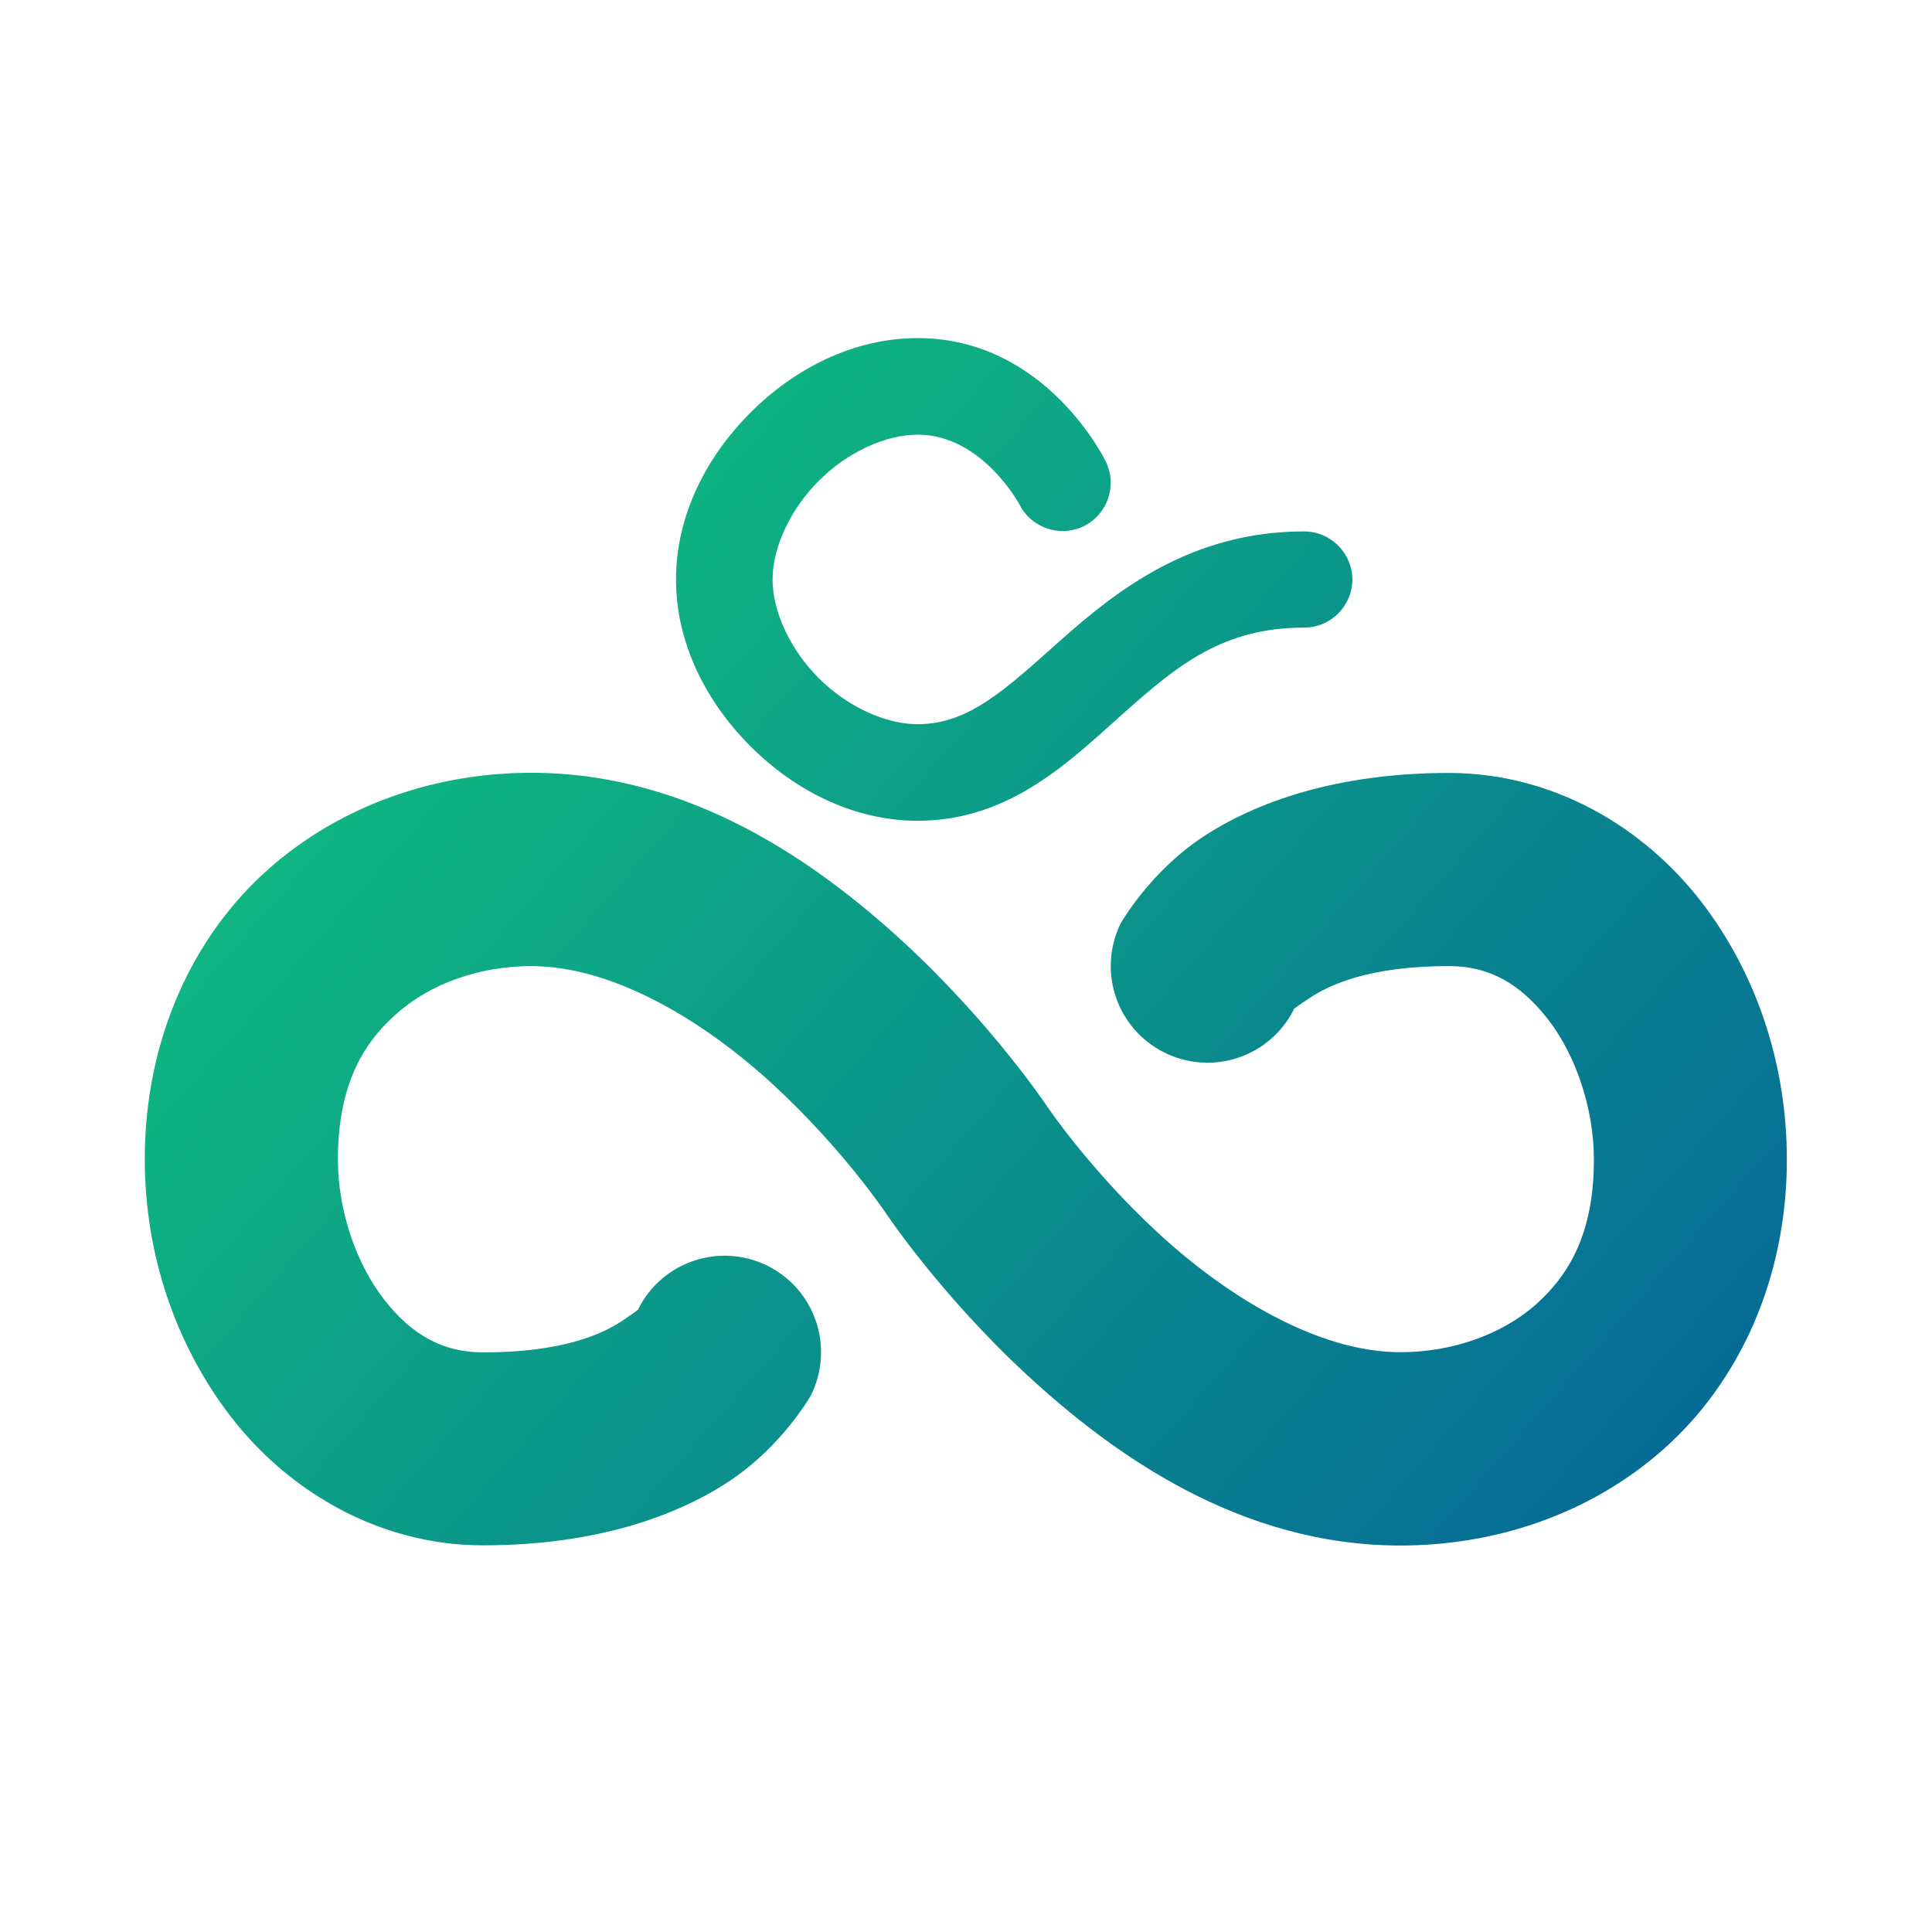
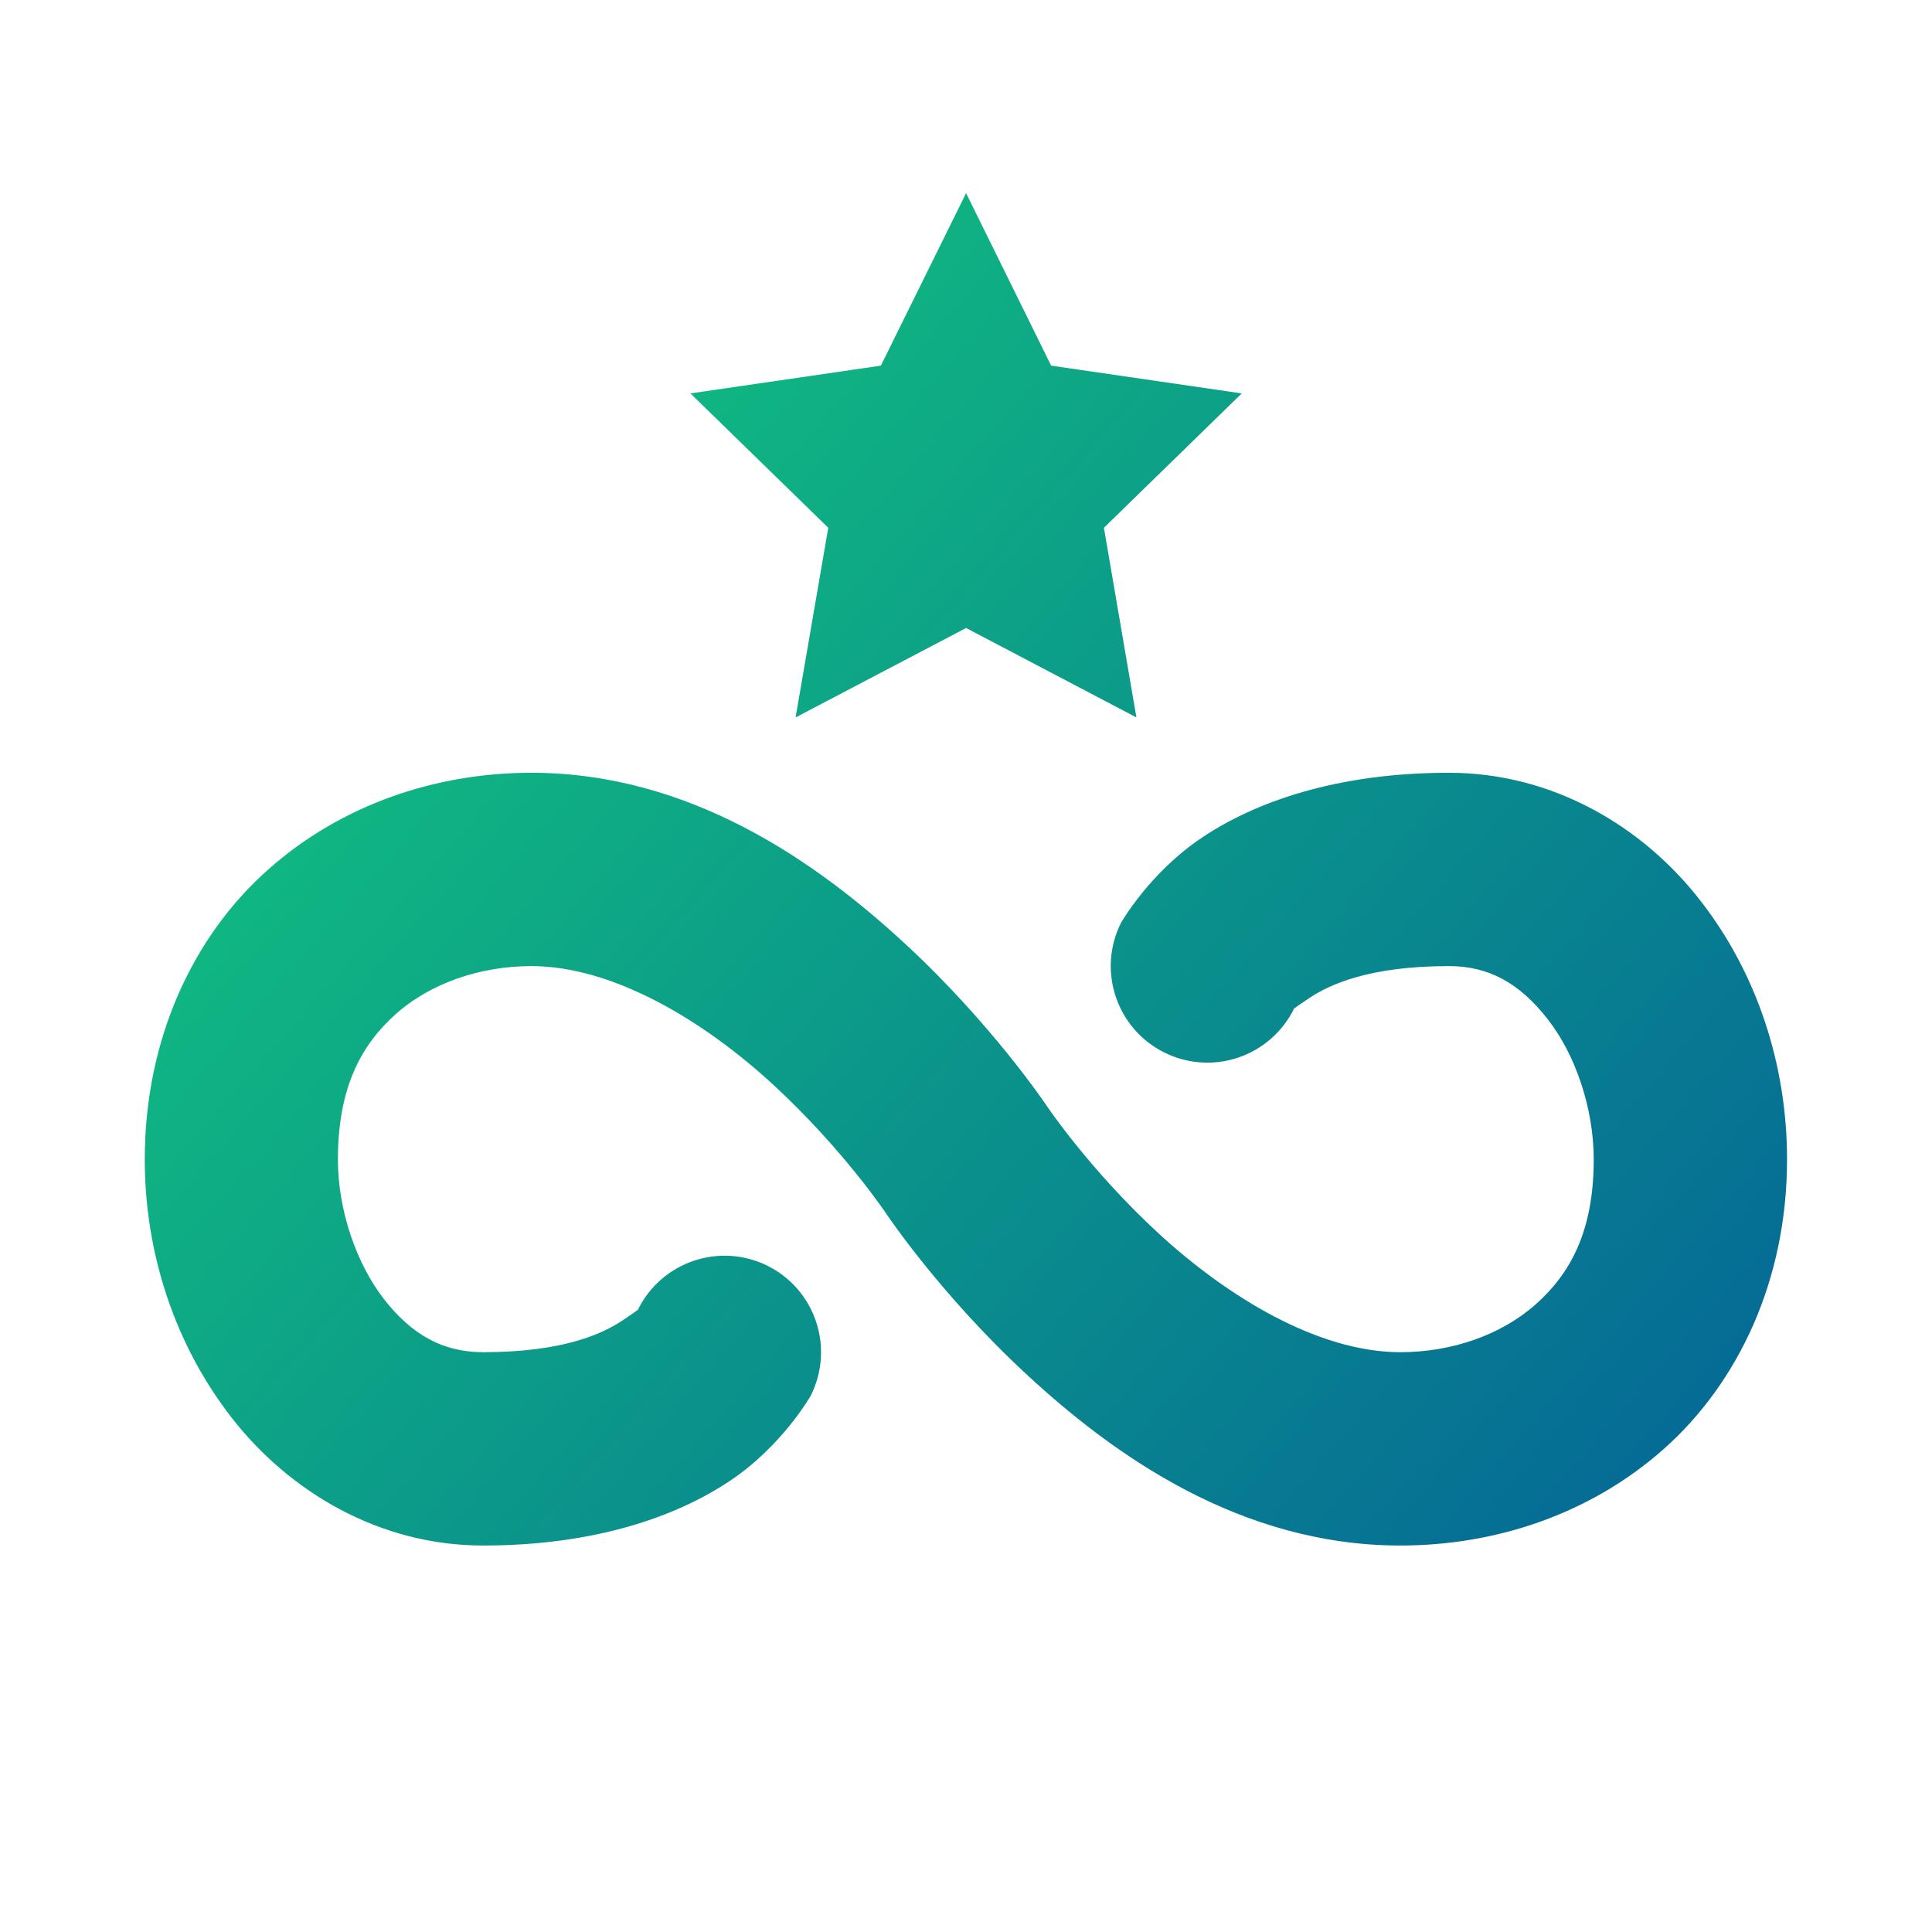
<svg xmlns="http://www.w3.org/2000/svg" xmlns:xlink="http://www.w3.org/1999/xlink" width="40" height="40" viewBox="0 0 10.583 10.583" version="1.1" xml:space="preserve">
  <defs>
    <linearGradient id="linearGradient7">
-       <stop style="stop-color:#10b981;stop-opacity:1;" offset="0" id="stop7" />
-       <stop style="stop-color:#056996;stop-opacity:1;" offset="1" id="stop8" />
+       <stop style="stop-color:#10b981;stop-opacity:1;" offset="0" />
+       <stop style="stop-color:#056996;stop-opacity:1;" offset="1" />
    </linearGradient>
    <linearGradient xlink:href="#linearGradient7" id="linearGradient8" x1="3.704" y1="3.704" x2="10.054" y2="9.26" gradientUnits="userSpaceOnUse" gradientTransform="translate(-1.058851,-0.7942674)" />
  </defs>
  <g>
-     <path style="color:#000000;fill:url(#linearGradient8);fill-opacity:1;stroke-linecap:round;-inkscape-stroke:none" d="m 5.027,1.852 c -0.353,0 -0.676,0.168 -0.916,0.408 -0.24,0.24 -0.408,0.561 -0.408,0.914 10e-8,0.353 0.168,0.674 0.408,0.914 0.24,0.24 0.563,0.408 0.916,0.408 0.514,1e-7 0.844,-0.338 1.135,-0.596 C 6.452,3.643 6.701,3.438 7.142,3.438 A 0.265,0.265 0 0 0 7.408,3.174 0.265,0.265 0 0 0 7.142,2.911 c -0.617,0 -1.027,0.325 -1.332,0.596 C 5.506,3.778 5.306,3.967 5.027,3.967 4.851,3.967 4.643,3.872 4.486,3.716 4.329,3.559 4.232,3.351 4.232,3.174 c 0,-0.176 0.097,-0.384 0.254,-0.541 0.157,-0.157 0.365,-0.252 0.541,-0.252 0.353,0 0.557,0.382 0.557,0.382 A 0.265,0.265 0 0 0 5.939,2.881 0.265,0.265 0 0 0 6.056,2.526 c 0,0 -0.324,-0.674 -1.029,-0.674 z m -2.117,2.381 c -0.514,0 -1.037,0.17 -1.443,0.531 -0.407,0.362 -0.674,0.924 -0.674,1.586 0,0.514 0.165,1.015 0.476,1.416 0.311,0.4 0.804,0.699 1.377,0.699 0.617,0 1.063,-0.161 1.351,-0.353 C 4.286,7.92 4.441,7.645 4.441,7.645 A 0.529,0.529 0 0 0 4.205,6.934 0.529,0.529 0 0 0 3.496,7.171 c 0,0 0.022,-0.01 -0.086,0.063 -0.108,0.072 -0.323,0.174 -0.764,0.174 -0.22,0 -0.392,-0.096 -0.543,-0.291 -0.152,-0.195 -0.252,-0.486 -0.252,-0.765 0,-0.397 0.13,-0.63 0.319,-0.797 C 2.358,5.386 2.631,5.292 2.91,5.292 c 0.45,0 0.948,0.301 1.328,0.652 0.38,0.351 0.613,0.699 0.613,0.699 0,0 0.296,0.446 0.775,0.889 0.48,0.443 1.172,0.934 2.045,0.934 0.514,0 1.037,-0.168 1.444,-0.53 0.407,-0.362 0.673,-0.924 0.673,-1.585 0,-0.514 -0.163,-1.018 -0.474,-1.418 -0.311,-0.4 -0.803,-0.699 -1.377,-0.699 -0.617,0 -1.063,0.161 -1.352,0.353 C 6.297,4.779 6.14,5.056 6.14,5.056 a 0.529,0.529 0 0 0 0.237,0.709 0.529,0.529 0 0 0 0.711,-0.237 c 0,0 -0.024,0.012 0.084,-0.06 0.108,-0.072 0.325,-0.176 0.766,-0.176 0.22,0 0.389,0.096 0.541,0.291 0.152,0.195 0.252,0.489 0.252,0.768 -4e-7,0.397 -0.13,0.627 -0.318,0.795 C 8.223,7.313 7.951,7.407 7.671,7.407 7.222,7.407 6.726,7.106 6.345,6.755 5.965,6.404 5.732,6.055 5.732,6.055 c 0,0 -0.298,-0.446 -0.777,-0.889 C 4.475,4.724 3.783,4.233 2.91,4.233 Z" />
+     <path style="color:#000000;fill:url(#linearGradient8);fill-opacity:1;stroke-linecap:round;-inkscape-stroke:none" d="M 5.292 1.058 L 4.825 2.003 L 3.782 2.155 L 4.537 2.891 L 4.358 3.93 L 5.292 3.44 L 6.225 3.93 L 6.047 2.891 L 6.802 2.155 L 5.758 2.003 L 5.292 1.058 z M 2.91 4.233 C 2.395 4.233 1.873 4.403 1.467 4.765 C 1.06 5.126 0.793 5.689 0.793 6.351 C 0.793 6.865 0.958 7.366 1.269 7.766 C 1.581 8.167 2.073 8.466 2.646 8.466 C 3.264 8.466 3.709 8.305 3.998 8.112 C 4.286 7.92 4.441 7.645 4.441 7.645 A 0.529 0.529 0 0 0 4.205 6.934 A 0.529 0.529 0 0 0 3.496 7.171 C 3.496 7.171 3.518 7.161 3.41 7.233 C 3.302 7.305 3.087 7.407 2.646 7.407 C 2.426 7.407 2.255 7.311 2.103 7.116 C 1.952 6.921 1.851 6.63 1.851 6.351 C 1.851 5.954 1.981 5.721 2.17 5.553 C 2.358 5.386 2.631 5.292 2.91 5.292 C 3.36 5.292 3.858 5.593 4.238 5.944 C 4.618 6.295 4.851 6.643 4.851 6.643 C 4.851 6.643 5.147 7.089 5.627 7.532 C 6.106 7.975 6.798 8.466 7.671 8.466 C 8.186 8.466 8.708 8.298 9.115 7.936 C 9.522 7.574 9.789 7.012 9.789 6.351 C 9.789 5.836 9.626 5.333 9.314 4.933 C 9.003 4.532 8.511 4.233 7.937 4.233 C 7.32 4.233 6.874 4.394 6.586 4.587 C 6.297 4.779 6.14 5.056 6.14 5.056 A 0.529 0.529 0 0 0 6.377 5.765 A 0.529 0.529 0 0 0 7.087 5.528 C 7.087 5.528 7.064 5.539 7.172 5.467 C 7.28 5.395 7.497 5.292 7.937 5.292 C 8.158 5.292 8.326 5.388 8.478 5.583 C 8.63 5.777 8.73 6.071 8.73 6.351 C 8.73 6.747 8.6 6.978 8.412 7.145 C 8.223 7.313 7.951 7.407 7.671 7.407 C 7.222 7.407 6.726 7.106 6.345 6.755 C 5.965 6.404 5.732 6.055 5.732 6.055 C 5.732 6.055 5.434 5.609 4.955 5.167 C 4.475 4.724 3.783 4.233 2.91 4.233 z " />
  </g>
</svg>
